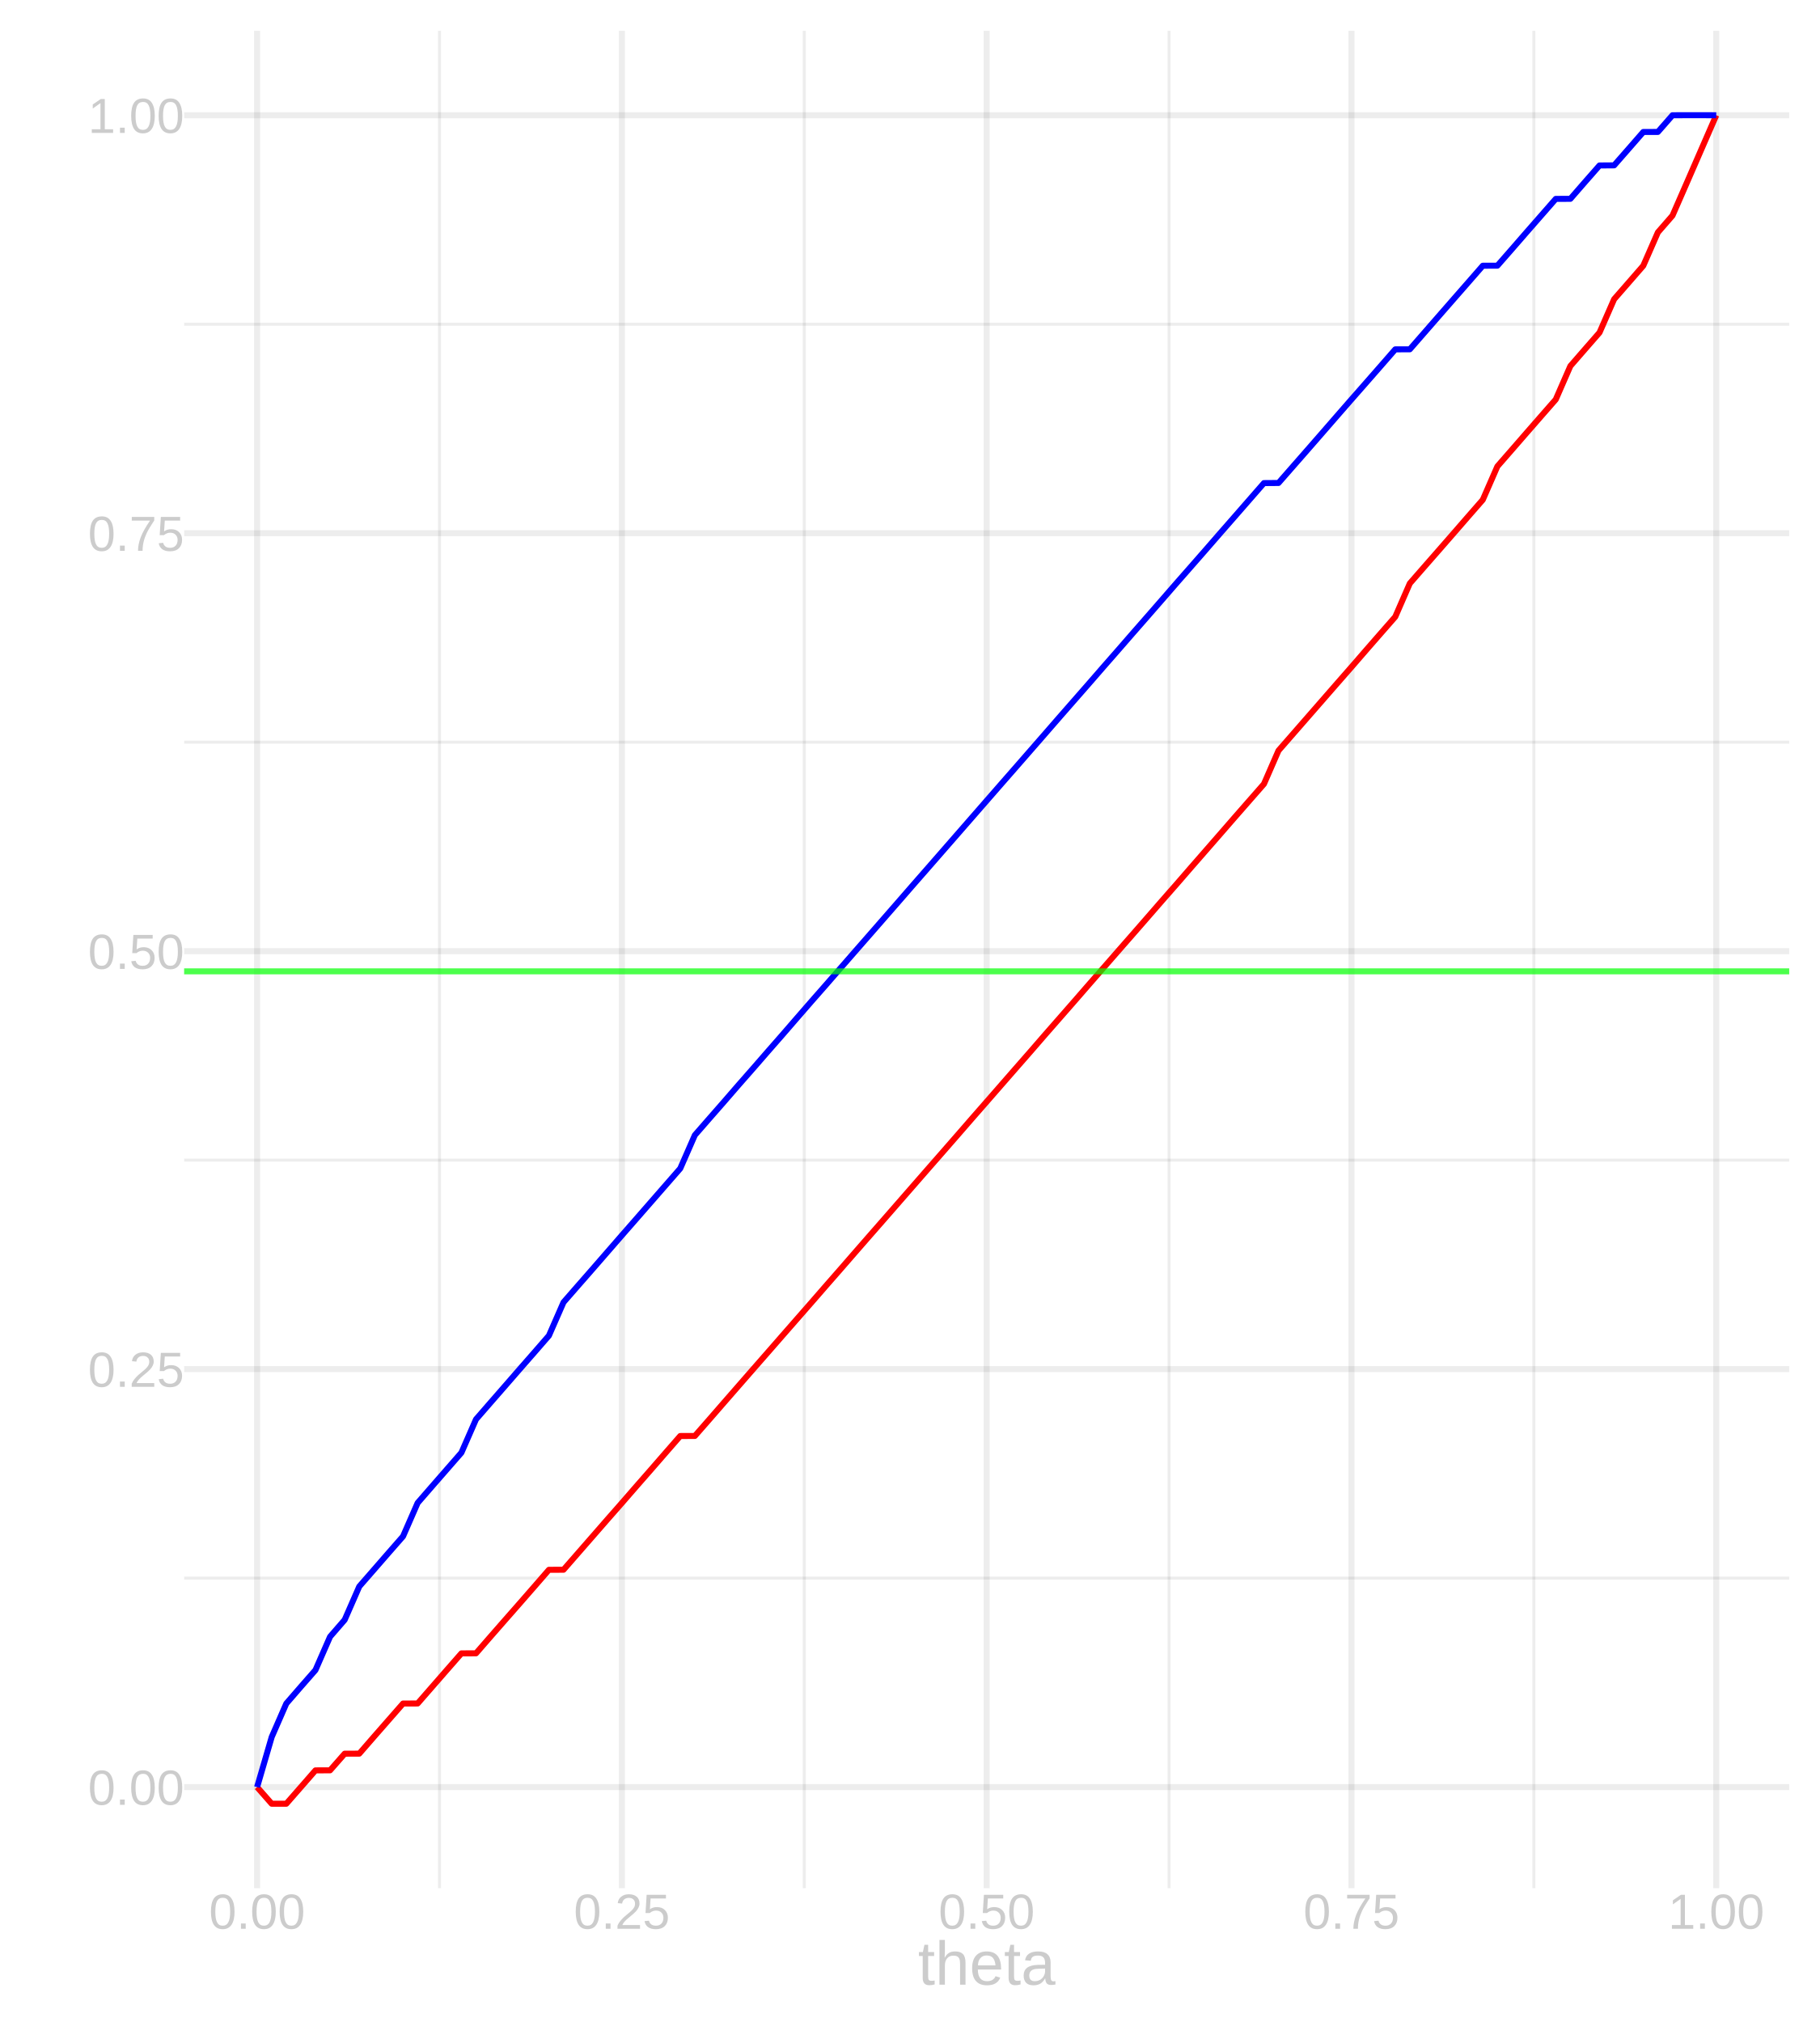
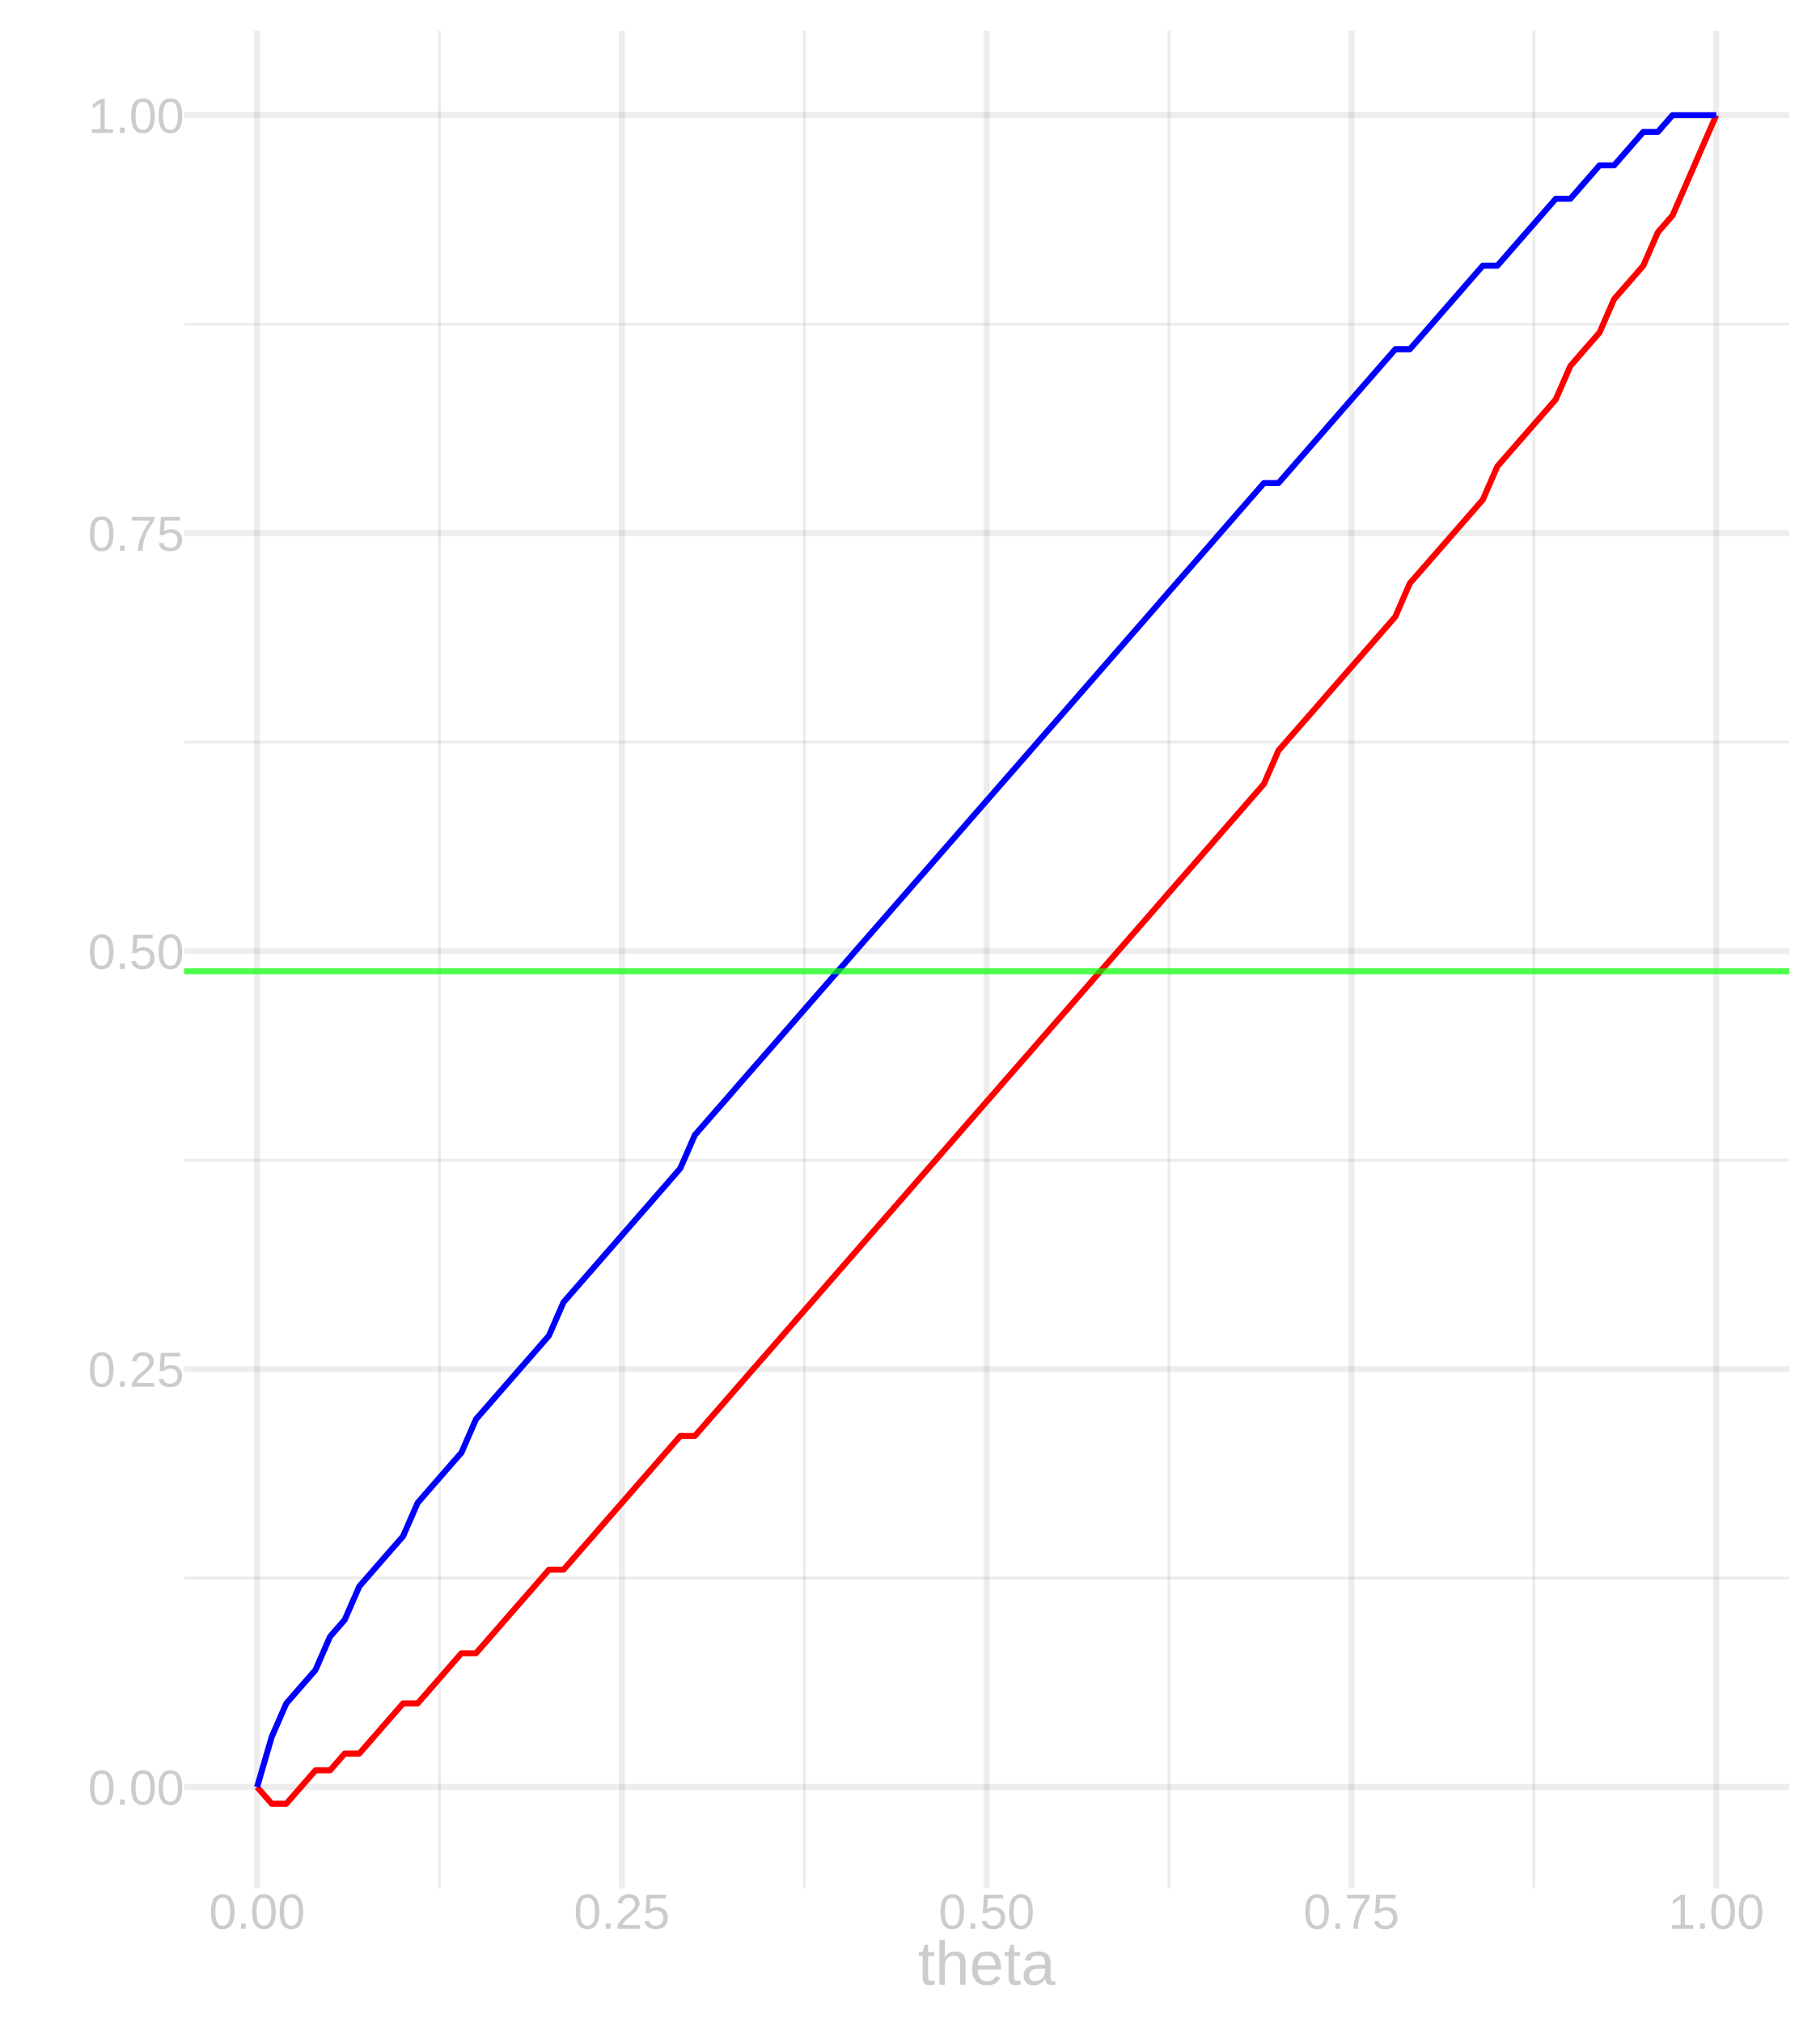
<svg xmlns="http://www.w3.org/2000/svg" width="324.00pt" height="360.00pt" viewBox="0 0 324.00 360.00">
  <g class="svglite">
    <defs>
      <style type="text/css">
    .svglite line, .svglite polyline, .svglite polygon, .svglite path, .svglite rect, .svglite circle {
      fill: none;
      stroke: #000000;
      stroke-linecap: round;
      stroke-linejoin: round;
      stroke-miterlimit: 10.00;
    }
    .svglite text {
      white-space: pre;
    }
    .svglite g.glyphgroup path {
      fill: inherit;
      stroke: none;
    }
  </style>
    </defs>
    <rect width="100%" height="100%" style="stroke: none; fill: none;" />
    <defs>
      <clipPath id="cpMC4wMHwzMjQuMDB8MC4wMHwzNjAuMDA=">
        <rect x="0.00" y="0.00" width="324.00" height="360.00" />
      </clipPath>
    </defs>
    <g clip-path="url(#cpMC4wMHwzMjQuMDB8MC4wMHwzNjAuMDA=)">
      <rect x="0" y="0.00" width="324.00" height="360.00" style="stroke-width: 1.07; stroke: none;" />
    </g>
    <defs>
      <clipPath id="cpMzIuNzh8MzE4LjUyfDUuNDh8MzM2LjE3">
        <rect x="32.78" y="5.48" width="285.74" height="330.70" />
      </clipPath>
    </defs>
    <g clip-path="url(#cpMzIuNzh8MzE4LjUyfDUuNDh8MzM2LjE3)">
      <rect x="32.78" y="5.48" width="285.74" height="330.70" style="stroke-width: 1.07; stroke: none;" />
-       <polyline points="32.78,280.97 318.52,280.97 " style="stroke-width: 0.53; stroke: #000000; stroke-opacity: 0.071; stroke-linecap: butt;" />
+       <polyline points="32.78,280.96 318.52,280.96 " style="stroke-width: 0.53; stroke: #000000; stroke-opacity: 0.071; stroke-linecap: butt;" />
      <polyline points="32.78,206.55 318.52,206.55 " style="stroke-width: 0.53; stroke: #000000; stroke-opacity: 0.071; stroke-linecap: butt;" />
-       <polyline points="32.78,132.14 318.52,132.14 " style="stroke-width: 0.53; stroke: #000000; stroke-opacity: 0.071; stroke-linecap: butt;" />
-       <polyline points="32.78,57.73 318.52,57.73 " style="stroke-width: 0.53; stroke: #000000; stroke-opacity: 0.071; stroke-linecap: butt;" />
+       <polyline points="32.78,132.13 318.52,132.13 " style="stroke-width: 0.53; stroke: #000000; stroke-opacity: 0.071; stroke-linecap: butt;" />
+       <polyline points="32.78,57.72 318.52,57.72 " style="stroke-width: 0.53; stroke: #000000; stroke-opacity: 0.071; stroke-linecap: butt;" />
      <polyline points="78.24,336.17 78.24,5.48 " style="stroke-width: 0.53; stroke: #000000; stroke-opacity: 0.071; stroke-linecap: butt;" />
      <polyline points="143.18,336.17 143.18,5.48 " style="stroke-width: 0.53; stroke: #000000; stroke-opacity: 0.071; stroke-linecap: butt;" />
      <polyline points="208.12,336.17 208.12,5.48 " style="stroke-width: 0.53; stroke: #000000; stroke-opacity: 0.071; stroke-linecap: butt;" />
      <polyline points="273.06,336.17 273.06,5.48 " style="stroke-width: 0.53; stroke: #000000; stroke-opacity: 0.071; stroke-linecap: butt;" />
-       <polyline points="32.78,318.18 318.52,318.18 " style="stroke-width: 1.07; stroke: #000000; stroke-opacity: 0.071; stroke-linecap: butt;" />
-       <polyline points="32.78,243.76 318.52,243.76 " style="stroke-width: 1.07; stroke: #000000; stroke-opacity: 0.071; stroke-linecap: butt;" />
-       <polyline points="32.78,169.35 318.52,169.35 " style="stroke-width: 1.07; stroke: #000000; stroke-opacity: 0.071; stroke-linecap: butt;" />
-       <polyline points="32.78,94.93 318.52,94.93 " style="stroke-width: 1.07; stroke: #000000; stroke-opacity: 0.071; stroke-linecap: butt;" />
-       <polyline points="32.78,20.52 318.52,20.52 " style="stroke-width: 1.07; stroke: #000000; stroke-opacity: 0.071; stroke-linecap: butt;" />
+       <polyline points="32.78,318.17 318.52,318.17 " style="stroke-width: 1.07; stroke: #000000; stroke-opacity: 0.071; stroke-linecap: butt;" />
+       <polyline points="32.78,243.75 318.52,243.75 " style="stroke-width: 1.07; stroke: #000000; stroke-opacity: 0.071; stroke-linecap: butt;" />
+       <polyline points="32.78,169.34 318.52,169.34 " style="stroke-width: 1.07; stroke: #000000; stroke-opacity: 0.071; stroke-linecap: butt;" />
+       <polyline points="32.78,94.92 318.52,94.92 " style="stroke-width: 1.07; stroke: #000000; stroke-opacity: 0.071; stroke-linecap: butt;" />
+       <polyline points="32.78,20.51 318.52,20.51 " style="stroke-width: 1.07; stroke: #000000; stroke-opacity: 0.071; stroke-linecap: butt;" />
      <polyline points="45.77,336.17 45.77,5.48 " style="stroke-width: 1.07; stroke: #000000; stroke-opacity: 0.071; stroke-linecap: butt;" />
      <polyline points="110.71,336.17 110.71,5.48 " style="stroke-width: 1.07; stroke: #000000; stroke-opacity: 0.071; stroke-linecap: butt;" />
      <polyline points="175.65,336.17 175.65,5.48 " style="stroke-width: 1.07; stroke: #000000; stroke-opacity: 0.071; stroke-linecap: butt;" />
      <polyline points="240.59,336.17 240.59,5.48 " style="stroke-width: 1.07; stroke: #000000; stroke-opacity: 0.071; stroke-linecap: butt;" />
      <polyline points="305.53,336.17 305.53,5.48 " style="stroke-width: 1.07; stroke: #000000; stroke-opacity: 0.071; stroke-linecap: butt;" />
-       <polyline points="45.77,318.18 48.37,321.14 50.97,321.14 53.56,318.18 56.16,315.20 58.76,315.19 61.36,312.23 63.96,312.22 66.55,309.24 69.15,306.27 71.75,303.30 74.35,303.29 76.94,300.32 79.54,297.34 82.14,294.37 84.74,294.36 87.33,291.38 89.93,288.41 92.53,285.45 95.13,282.47 97.72,279.49 100.32,279.48 102.92,276.50 105.52,273.52 108.11,270.55 110.71,267.59 113.31,264.60 115.91,261.63 118.50,258.65 121.10,255.67 123.70,255.66 126.30,252.69 128.90,249.70 131.49,246.73 134.09,243.75 136.69,240.78 139.29,237.80 141.88,234.84 144.48,231.87 147.08,228.88 149.68,225.91 152.27,222.93 154.87,219.95 157.47,216.98 160.07,214.00 162.66,211.03 165.26,208.05 167.86,205.08 170.46,202.10 173.05,199.12 175.65,196.15 178.25,193.17 180.85,190.19 183.45,187.22 186.04,184.23 188.64,181.26 191.24,178.29 193.84,175.30 196.43,172.33 199.03,169.35 201.63,166.38 204.23,163.40 206.82,160.42 209.42,157.46 212.02,154.46 214.62,151.48 217.21,148.51 219.81,145.52 222.41,142.55 225.01,139.58 227.60,133.64 230.20,130.66 232.80,127.68 235.40,124.70 237.99,121.73 240.59,118.76 243.19,115.76 245.79,112.78 248.39,109.81 250.98,103.87 253.58,100.89 256.18,97.92 258.78,94.94 261.37,91.96 263.97,88.98 266.57,83.03 269.17,80.05 271.76,77.07 274.36,74.09 276.96,71.12 279.56,65.17 282.15,62.19 284.75,59.21 287.35,53.27 289.95,50.29 292.54,47.31 295.14,41.37 297.74,38.38 300.34,32.43 302.93,26.48 305.53,20.52 " style="stroke-width: 1.07; stroke: #FF0000; stroke-linecap: butt;" />
-       <polyline points="45.77,318.18 48.37,309.26 50.97,303.30 53.56,300.31 56.16,297.34 58.76,291.40 61.36,288.40 63.96,282.46 66.55,279.49 69.15,276.50 71.75,273.53 74.35,267.58 76.94,264.60 79.54,261.62 82.14,258.64 84.74,252.70 87.33,249.72 89.93,246.74 92.53,243.75 95.13,240.78 97.72,237.80 100.32,231.86 102.92,228.88 105.52,225.91 108.11,222.93 110.71,219.94 113.31,216.97 115.91,213.99 118.50,211.02 121.10,208.04 123.70,202.10 126.30,199.12 128.90,196.15 131.49,193.16 134.09,190.20 136.69,187.21 139.29,184.24 141.88,181.25 144.48,178.26 147.08,175.30 149.68,172.31 152.27,169.34 154.87,166.37 157.47,163.39 160.07,160.41 162.66,157.43 165.26,154.46 167.86,151.48 170.46,148.50 173.05,145.53 175.65,142.55 178.25,139.57 180.85,136.60 183.45,133.62 186.04,130.65 188.64,127.66 191.24,124.69 193.84,121.72 196.43,118.74 199.03,115.77 201.63,112.78 204.23,109.81 206.82,106.84 209.42,103.85 212.02,100.89 214.62,97.92 217.21,94.94 219.81,91.97 222.41,88.99 225.01,86.01 227.60,85.99 230.20,83.02 232.80,80.05 235.40,77.07 237.99,74.09 240.59,71.11 243.19,68.15 245.79,65.18 248.39,62.20 250.98,62.19 253.58,59.21 256.18,56.23 258.78,53.25 261.37,50.29 263.97,47.31 266.57,47.30 269.17,44.33 271.76,41.35 274.36,38.38 276.96,35.41 279.56,35.40 282.15,32.42 284.75,29.46 287.35,29.44 289.95,26.47 292.54,23.50 295.14,23.49 297.74,20.52 300.34,20.51 302.93,20.51 305.53,20.52 " style="stroke-width: 1.07; stroke: #0000FF; stroke-linecap: butt;" />
-       <line x1="32.78" y1="172.94" x2="318.52" y2="172.94" style="stroke-width: 1.07; stroke: #00FF00; stroke-opacity: 0.70; stroke-linecap: butt;" />
+       <polyline points="45.77,318.17 48.37,321.14 50.97,321.14 53.56,318.17 56.16,315.19 58.76,315.19 61.36,312.21 63.96,312.21 66.55,309.24 69.15,306.26 71.75,303.28 74.35,303.28 76.94,300.31 79.54,297.33 82.14,294.35 84.74,294.35 87.33,291.38 89.93,288.40 92.53,285.42 95.13,282.45 97.72,279.47 100.32,279.47 102.92,276.49 105.52,273.52 108.11,270.54 110.71,267.57 113.31,264.59 115.91,261.61 118.50,258.64 121.10,255.66 123.70,255.66 126.30,252.68 128.90,249.71 131.49,246.73 134.09,243.75 136.69,240.78 139.29,237.80 141.88,234.82 144.48,231.85 147.08,228.87 149.68,225.89 152.27,222.92 154.87,219.94 157.47,216.96 160.07,213.99 162.66,211.01 165.26,208.03 167.86,205.06 170.46,202.08 173.05,199.10 175.65,196.13 178.25,193.15 180.85,190.17 183.45,187.20 186.04,184.22 188.64,181.25 191.24,178.27 193.84,175.29 196.43,172.32 199.03,169.34 201.63,166.36 204.23,163.39 206.82,160.41 209.42,157.43 212.02,154.46 214.62,151.48 217.21,148.50 219.81,145.53 222.41,142.55 225.01,139.57 227.60,133.62 230.20,130.64 232.80,127.67 235.40,124.69 237.99,121.71 240.59,118.74 243.19,115.76 245.79,112.78 248.39,109.81 250.98,103.85 253.58,100.88 256.18,97.90 258.78,94.92 261.37,91.95 263.97,88.97 266.57,83.02 269.17,80.04 271.76,77.07 274.36,74.09 276.96,71.11 279.56,65.16 282.15,62.18 284.75,59.21 287.35,53.25 289.95,50.28 292.54,47.30 295.14,41.35 297.74,38.37 300.34,32.42 302.93,26.46 305.53,20.51 " style="stroke-width: 1.07; stroke: #FF0000; stroke-linecap: butt;" />
+       <polyline points="45.77,318.17 48.37,309.24 50.97,303.28 53.56,300.31 56.16,297.33 58.76,291.38 61.36,288.40 63.96,282.45 66.55,279.47 69.15,276.49 71.75,273.52 74.35,267.57 76.94,264.59 79.54,261.61 82.14,258.64 84.74,252.68 87.33,249.71 89.93,246.73 92.53,243.75 95.13,240.78 97.72,237.80 100.32,231.85 102.92,228.87 105.52,225.89 108.11,222.92 110.71,219.94 113.31,216.96 115.91,213.99 118.50,211.01 121.10,208.03 123.70,202.08 126.30,199.10 128.90,196.13 131.49,193.15 134.09,190.17 136.69,187.20 139.29,184.22 141.88,181.25 144.48,178.27 147.08,175.29 149.68,172.32 152.27,169.34 154.87,166.36 157.47,163.39 160.07,160.41 162.66,157.43 165.26,154.46 167.86,151.48 170.46,148.50 173.05,145.53 175.65,142.55 178.25,139.57 180.85,136.60 183.45,133.62 186.04,130.64 188.64,127.67 191.24,124.69 193.84,121.71 196.43,118.74 199.03,115.76 201.63,112.78 204.23,109.81 206.82,106.83 209.42,103.85 212.02,100.88 214.62,97.90 217.21,94.92 219.81,91.95 222.41,88.97 225.01,86.00 227.60,86.00 230.20,83.02 232.80,80.04 235.40,77.07 237.99,74.09 240.59,71.11 243.19,68.14 245.79,65.16 248.39,62.18 250.98,62.18 253.58,59.21 256.18,56.23 258.78,53.25 261.37,50.28 263.97,47.30 266.57,47.30 269.17,44.32 271.76,41.35 274.36,38.37 276.96,35.39 279.56,35.39 282.15,32.42 284.75,29.44 287.35,29.44 289.95,26.46 292.54,23.49 295.14,23.49 297.74,20.51 300.34,20.51 302.93,20.51 305.53,20.51 " style="stroke-width: 1.07; stroke: #0000FF; stroke-linecap: butt;" />
+       <line x1="32.78" y1="172.93" x2="318.52" y2="172.93" style="stroke-width: 1.07; stroke: #00FF00; stroke-opacity: 0.70; stroke-linecap: butt;" />
    </g>
    <g clip-path="url(#cpMC4wMHwzMjQuMDB8MC4wMHwzNjAuMDA=)">
-       <text x="24.23" y="321.33" text-anchor="middle" style="font-size: 8.80px;fill: #CCCCCC; font-family: &quot;Arial&quot;;" textLength="17.11px" lengthAdjust="spacingAndGlyphs">0.00</text>
-       <text x="24.23" y="246.91" text-anchor="middle" style="font-size: 8.80px;fill: #CCCCCC; font-family: &quot;Arial&quot;;" textLength="17.11px" lengthAdjust="spacingAndGlyphs">0.25</text>
-       <text x="24.23" y="172.50" text-anchor="middle" style="font-size: 8.80px;fill: #CCCCCC; font-family: &quot;Arial&quot;;" textLength="17.11px" lengthAdjust="spacingAndGlyphs">0.50</text>
-       <text x="24.23" y="98.08" text-anchor="middle" style="font-size: 8.80px;fill: #CCCCCC; font-family: &quot;Arial&quot;;" textLength="17.11px" lengthAdjust="spacingAndGlyphs">0.75</text>
-       <text x="24.23" y="23.67" text-anchor="middle" style="font-size: 8.80px;fill: #CCCCCC; font-family: &quot;Arial&quot;;" textLength="17.11px" lengthAdjust="spacingAndGlyphs">1.00</text>
+       <text x="24.23" y="321.32" text-anchor="middle" style="font-size: 8.80px;fill: #CCCCCC; font-family: &quot;Arial&quot;;" textLength="17.11px" lengthAdjust="spacingAndGlyphs">0.00</text>
+       <text x="24.23" y="246.90" text-anchor="middle" style="font-size: 8.80px;fill: #CCCCCC; font-family: &quot;Arial&quot;;" textLength="17.11px" lengthAdjust="spacingAndGlyphs">0.25</text>
+       <text x="24.23" y="172.49" text-anchor="middle" style="font-size: 8.80px;fill: #CCCCCC; font-family: &quot;Arial&quot;;" textLength="17.11px" lengthAdjust="spacingAndGlyphs">0.50</text>
+       <text x="24.23" y="98.07" text-anchor="middle" style="font-size: 8.80px;fill: #CCCCCC; font-family: &quot;Arial&quot;;" textLength="17.11px" lengthAdjust="spacingAndGlyphs">0.75</text>
+       <text x="24.23" y="23.66" text-anchor="middle" style="font-size: 8.80px;fill: #CCCCCC; font-family: &quot;Arial&quot;;" textLength="17.11px" lengthAdjust="spacingAndGlyphs">1.00</text>
      <text x="45.77" y="343.40" text-anchor="middle" style="font-size: 8.80px;fill: #CCCCCC; font-family: &quot;Arial&quot;;" textLength="17.11px" lengthAdjust="spacingAndGlyphs">0.00</text>
      <text x="110.71" y="343.40" text-anchor="middle" style="font-size: 8.80px;fill: #CCCCCC; font-family: &quot;Arial&quot;;" textLength="17.11px" lengthAdjust="spacingAndGlyphs">0.25</text>
      <text x="175.65" y="343.40" text-anchor="middle" style="font-size: 8.80px;fill: #CCCCCC; font-family: &quot;Arial&quot;;" textLength="17.11px" lengthAdjust="spacingAndGlyphs">0.50</text>
      <text x="240.59" y="343.40" text-anchor="middle" style="font-size: 8.80px;fill: #CCCCCC; font-family: &quot;Arial&quot;;" textLength="17.11px" lengthAdjust="spacingAndGlyphs">0.75</text>
      <text x="305.53" y="343.40" text-anchor="middle" style="font-size: 8.80px;fill: #CCCCCC; font-family: &quot;Arial&quot;;" textLength="17.11px" lengthAdjust="spacingAndGlyphs">1.00</text>
      <text x="175.65" y="353.36" text-anchor="middle" style="font-size: 11.00px;fill: #CCCCCC; font-family: &quot;Arial&quot;;" textLength="24.50px" lengthAdjust="spacingAndGlyphs">theta</text>
    </g>
  </g>
</svg>
